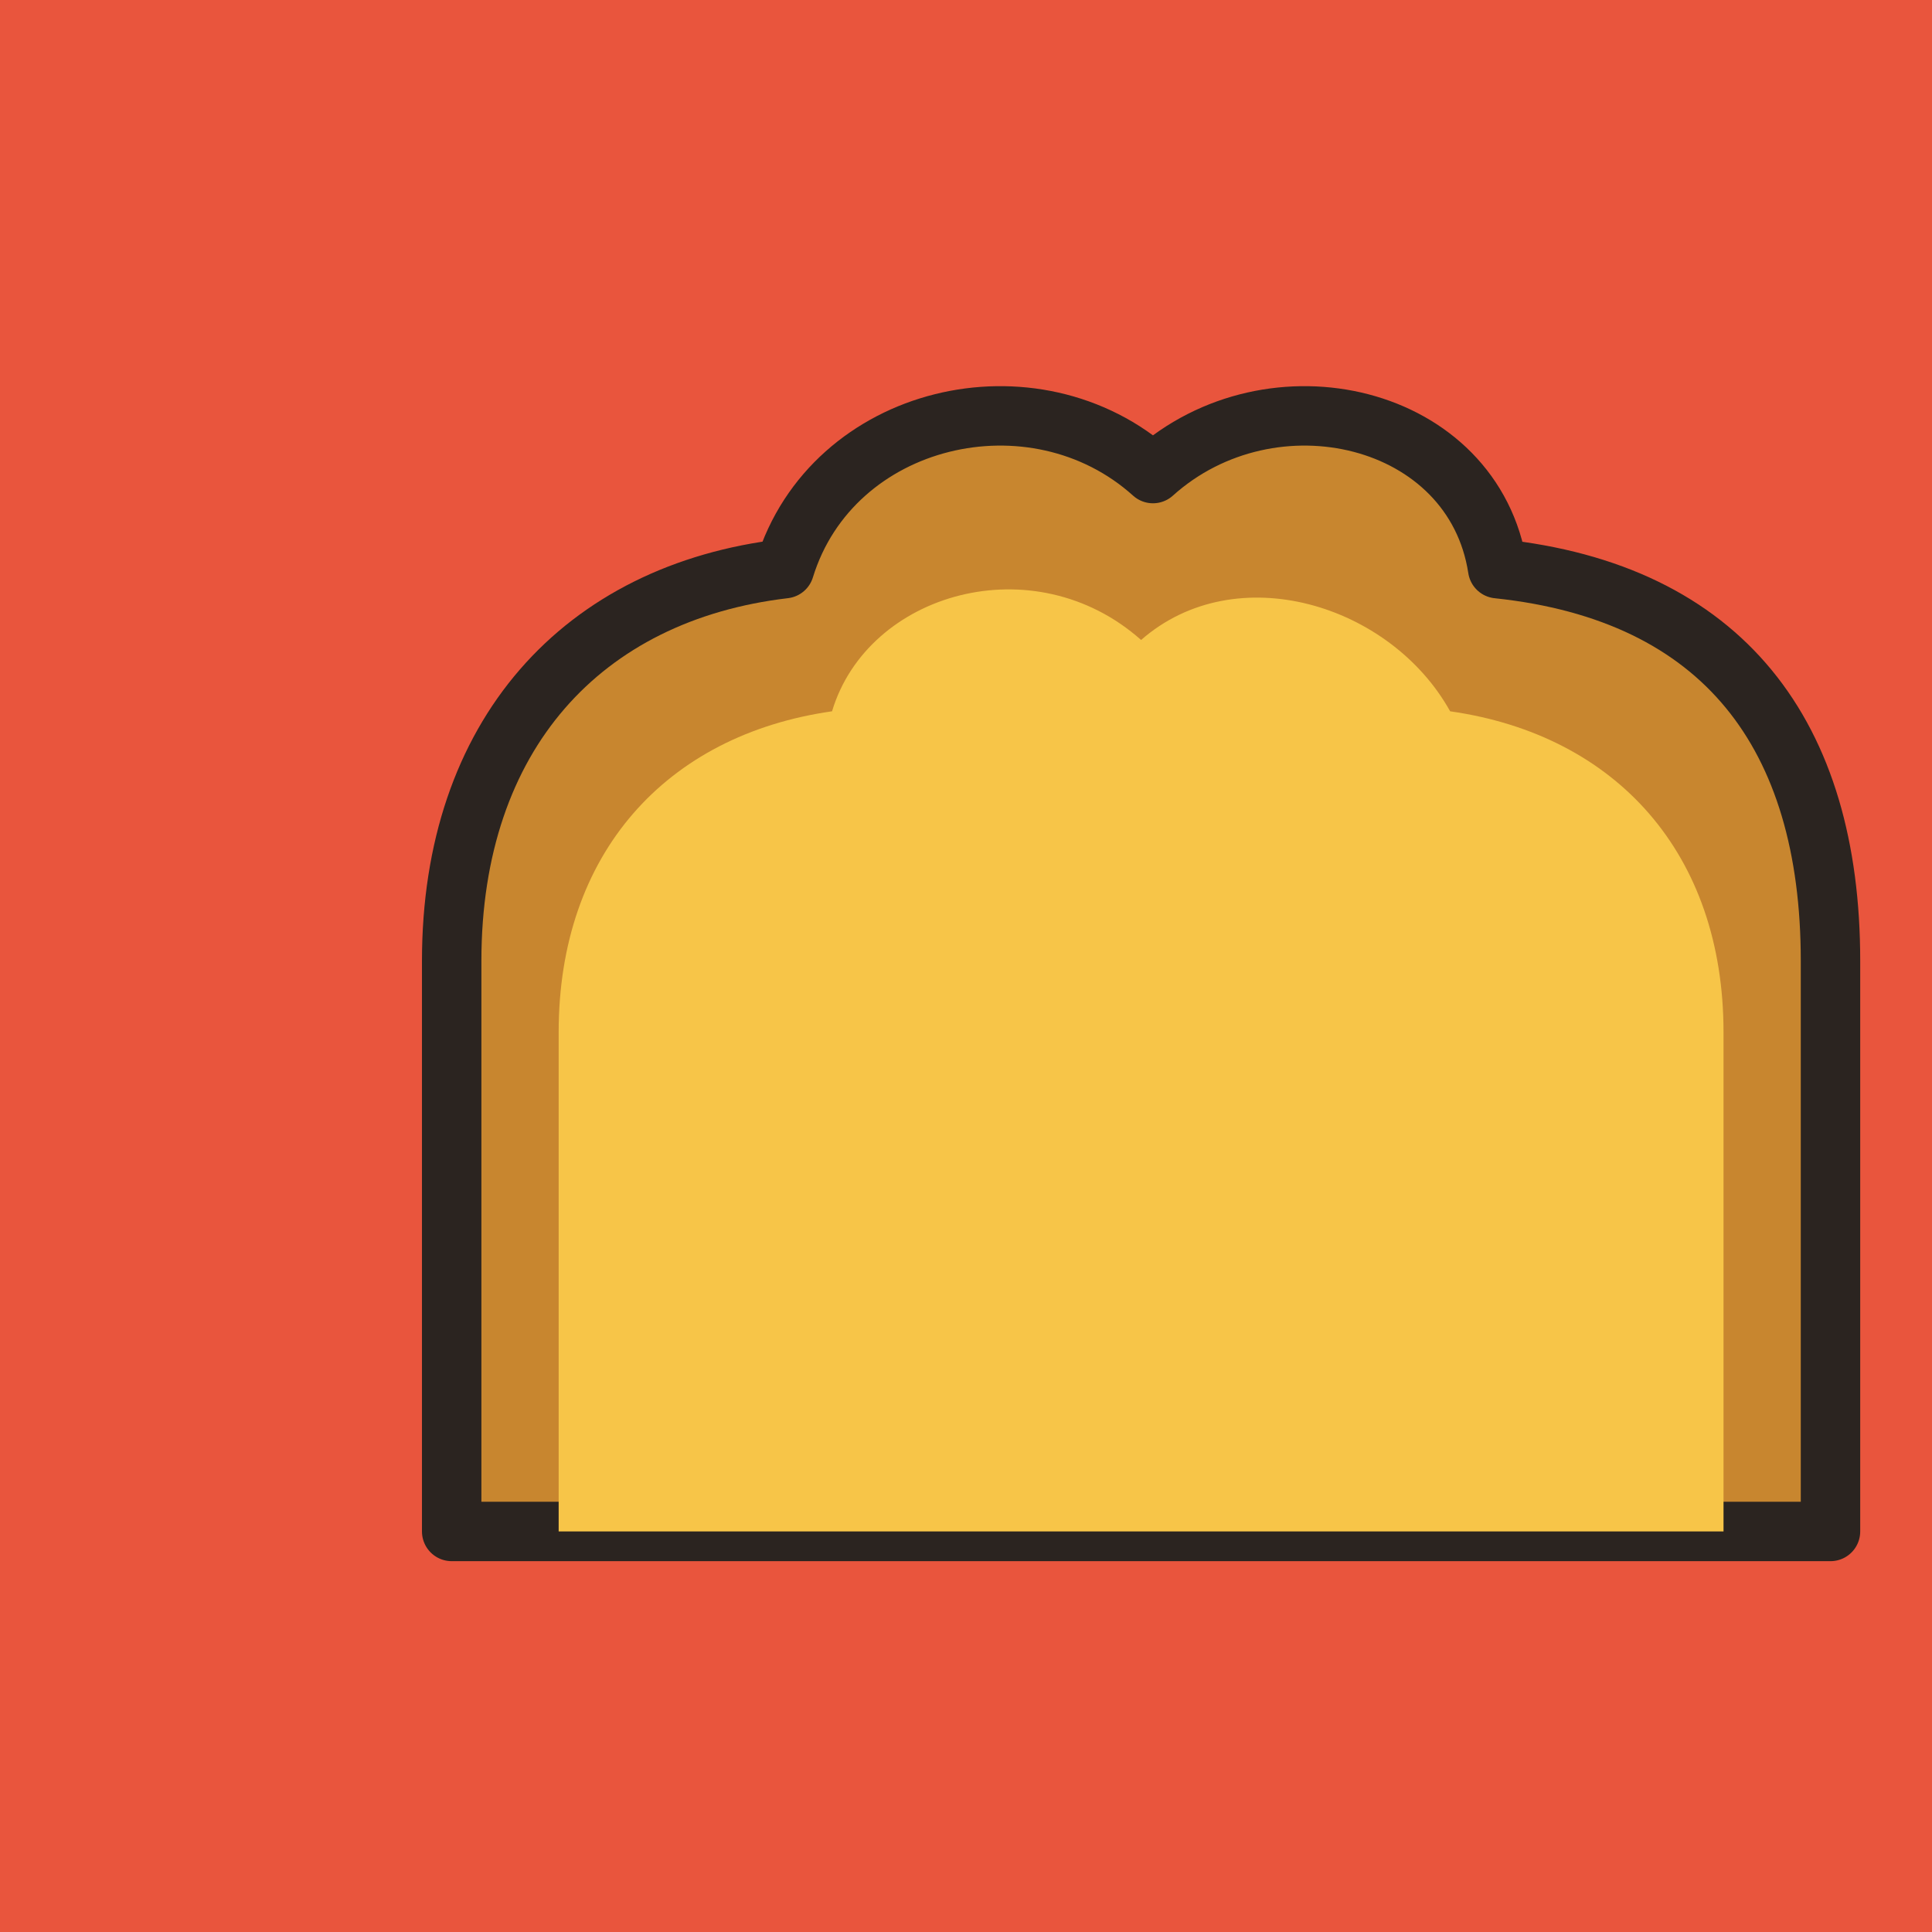
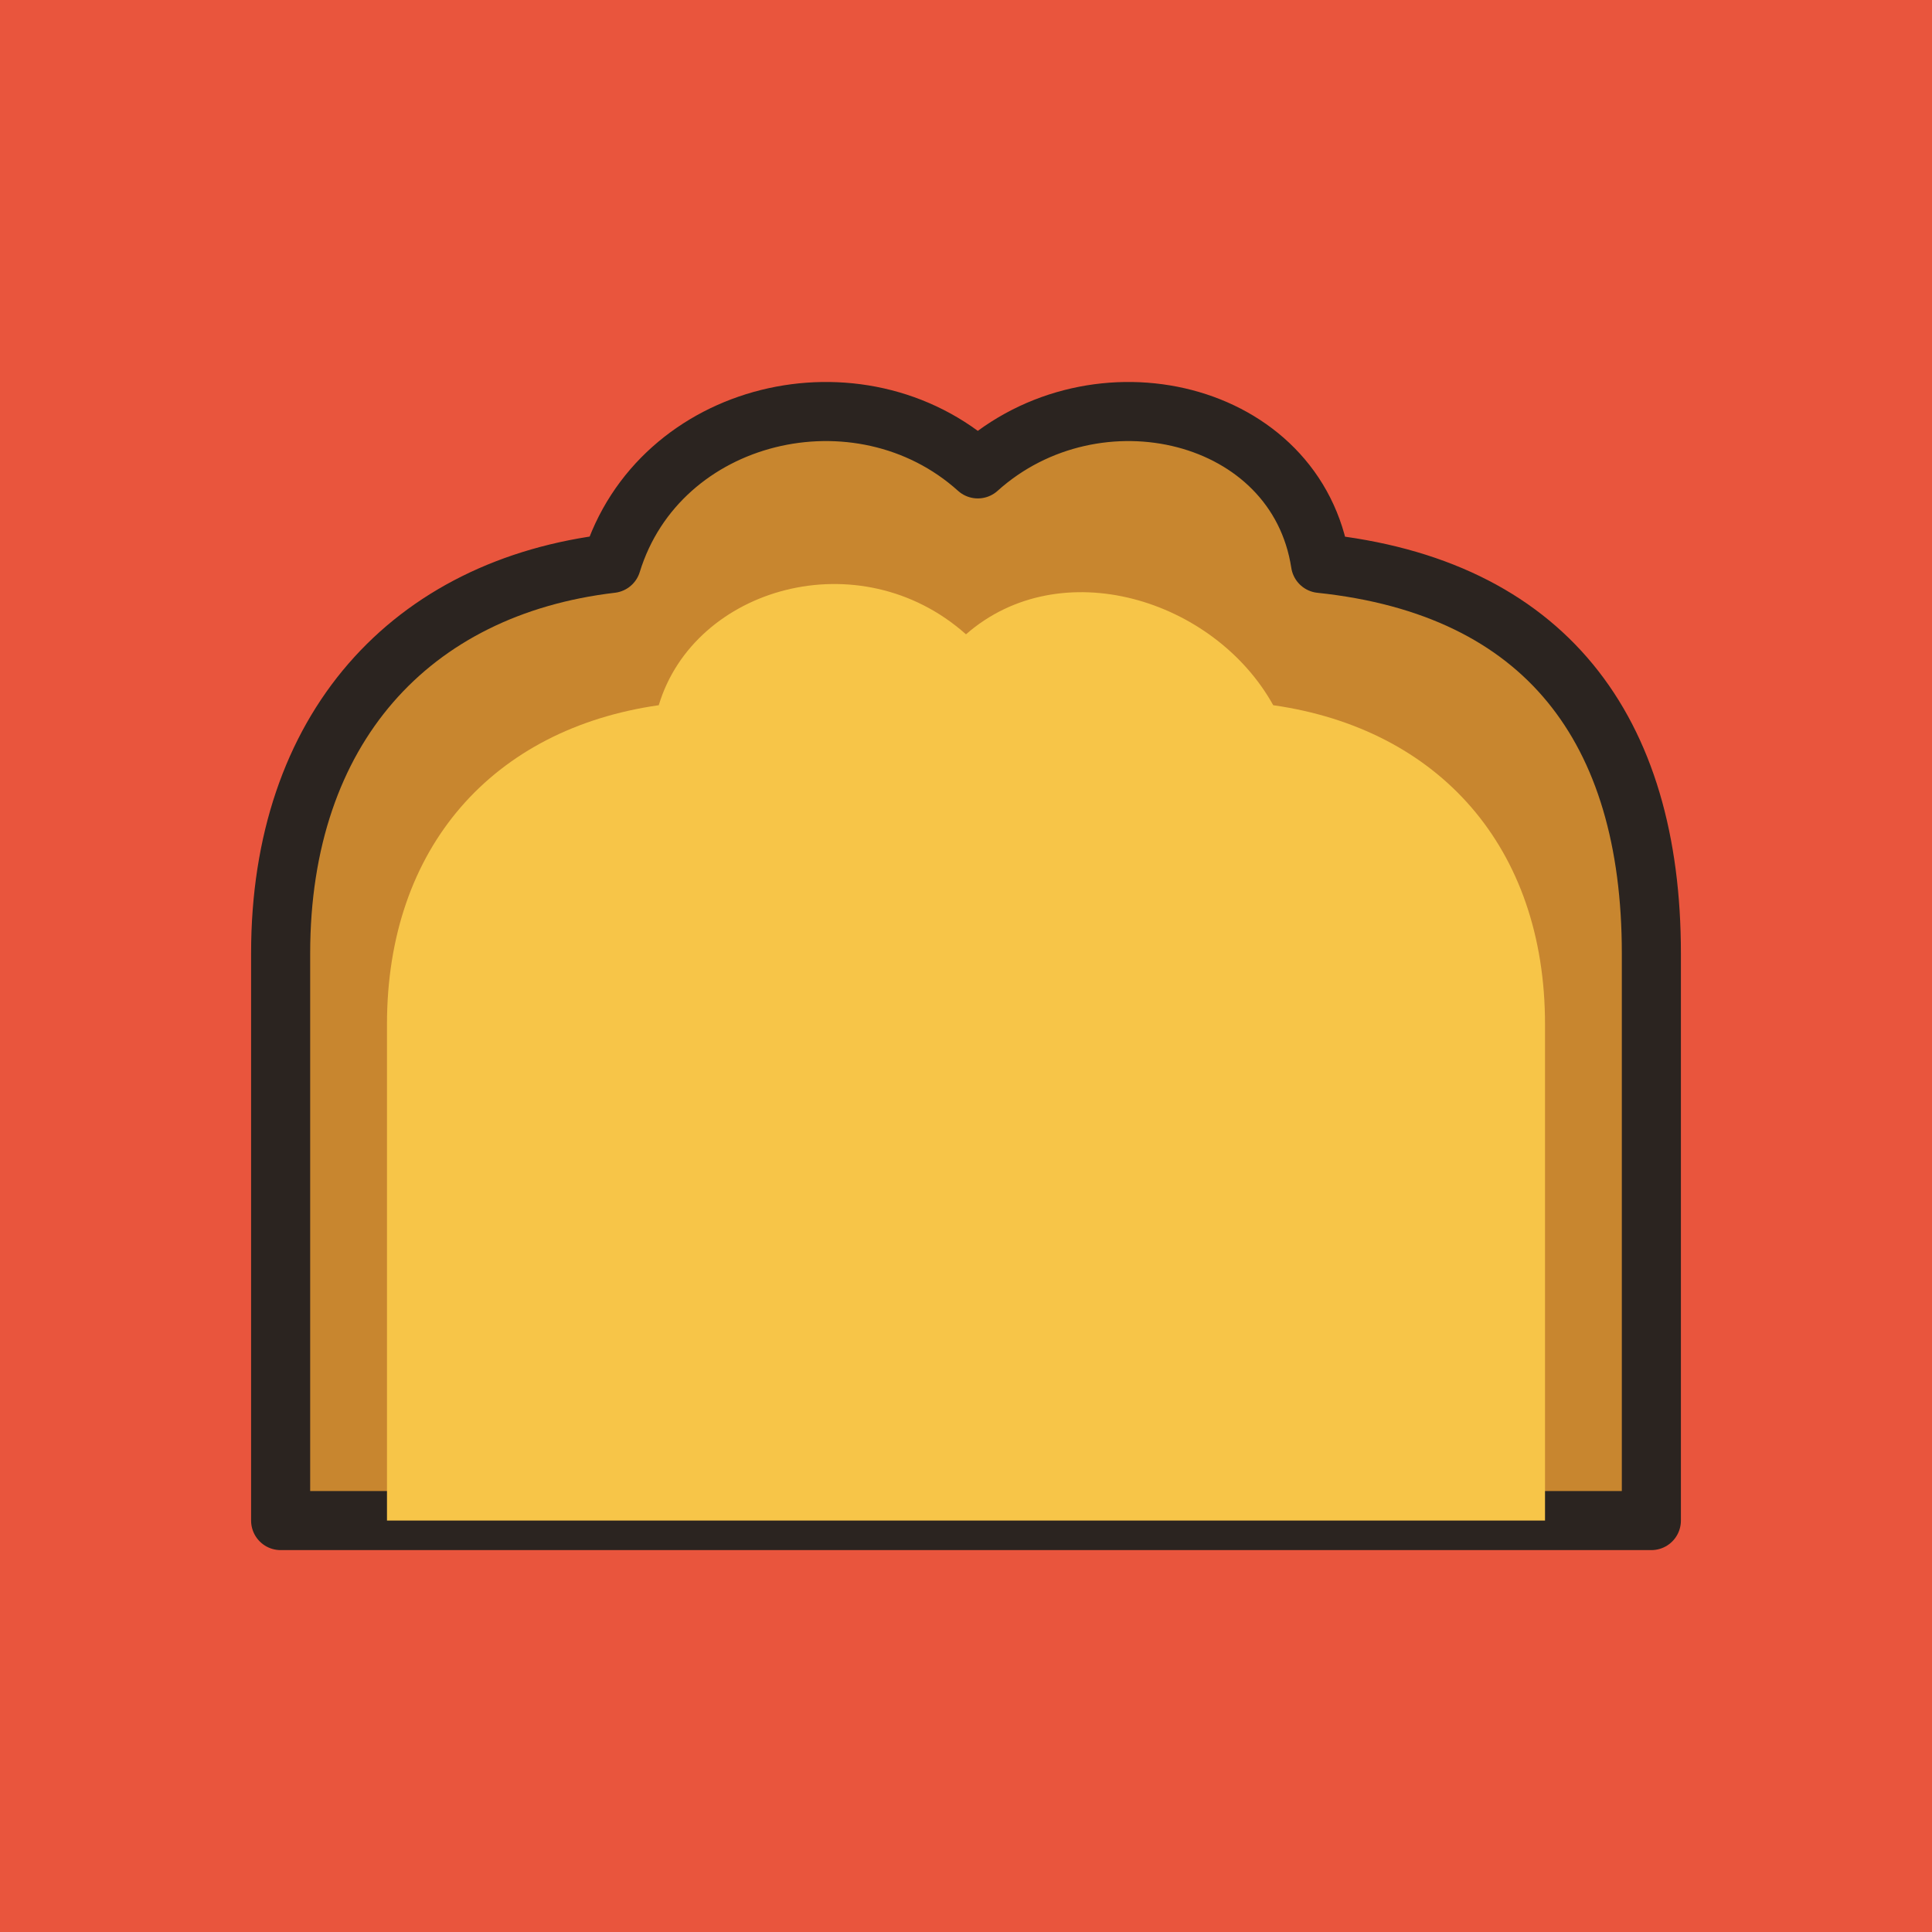
- <svg xmlns="http://www.w3.org/2000/svg" viewBox="0 0 512 512" width="512" height="512">
+ <svg xmlns="http://www.w3.org/2000/svg" viewBox="0 0 512 512">
  <rect width="512" height="512" fill="#E9553D" />
-   <g transform="translate(-201.6, 27.85) scale(3.15)">
+   <g transform="translate(256 256) scale(3.131541) translate(-160 -73.06951)">
    <path d="M102 120 V72 c0-19 11-31 28-33 4-13 21-17 31-8 10-9 27-5 29 8 19 2 28 14 28 33 v48 z" fill="#C8862F" stroke="#2B2420" stroke-width="5" stroke-linejoin="round" />
    <path d="M111 120 V78 c0-15 9-25 23-27 3-10 17-14 26-6 8-7 21-3 26 6 14 2 23 12 23 27 v42 z" fill="#F7C548" />
  </g>
</svg>
